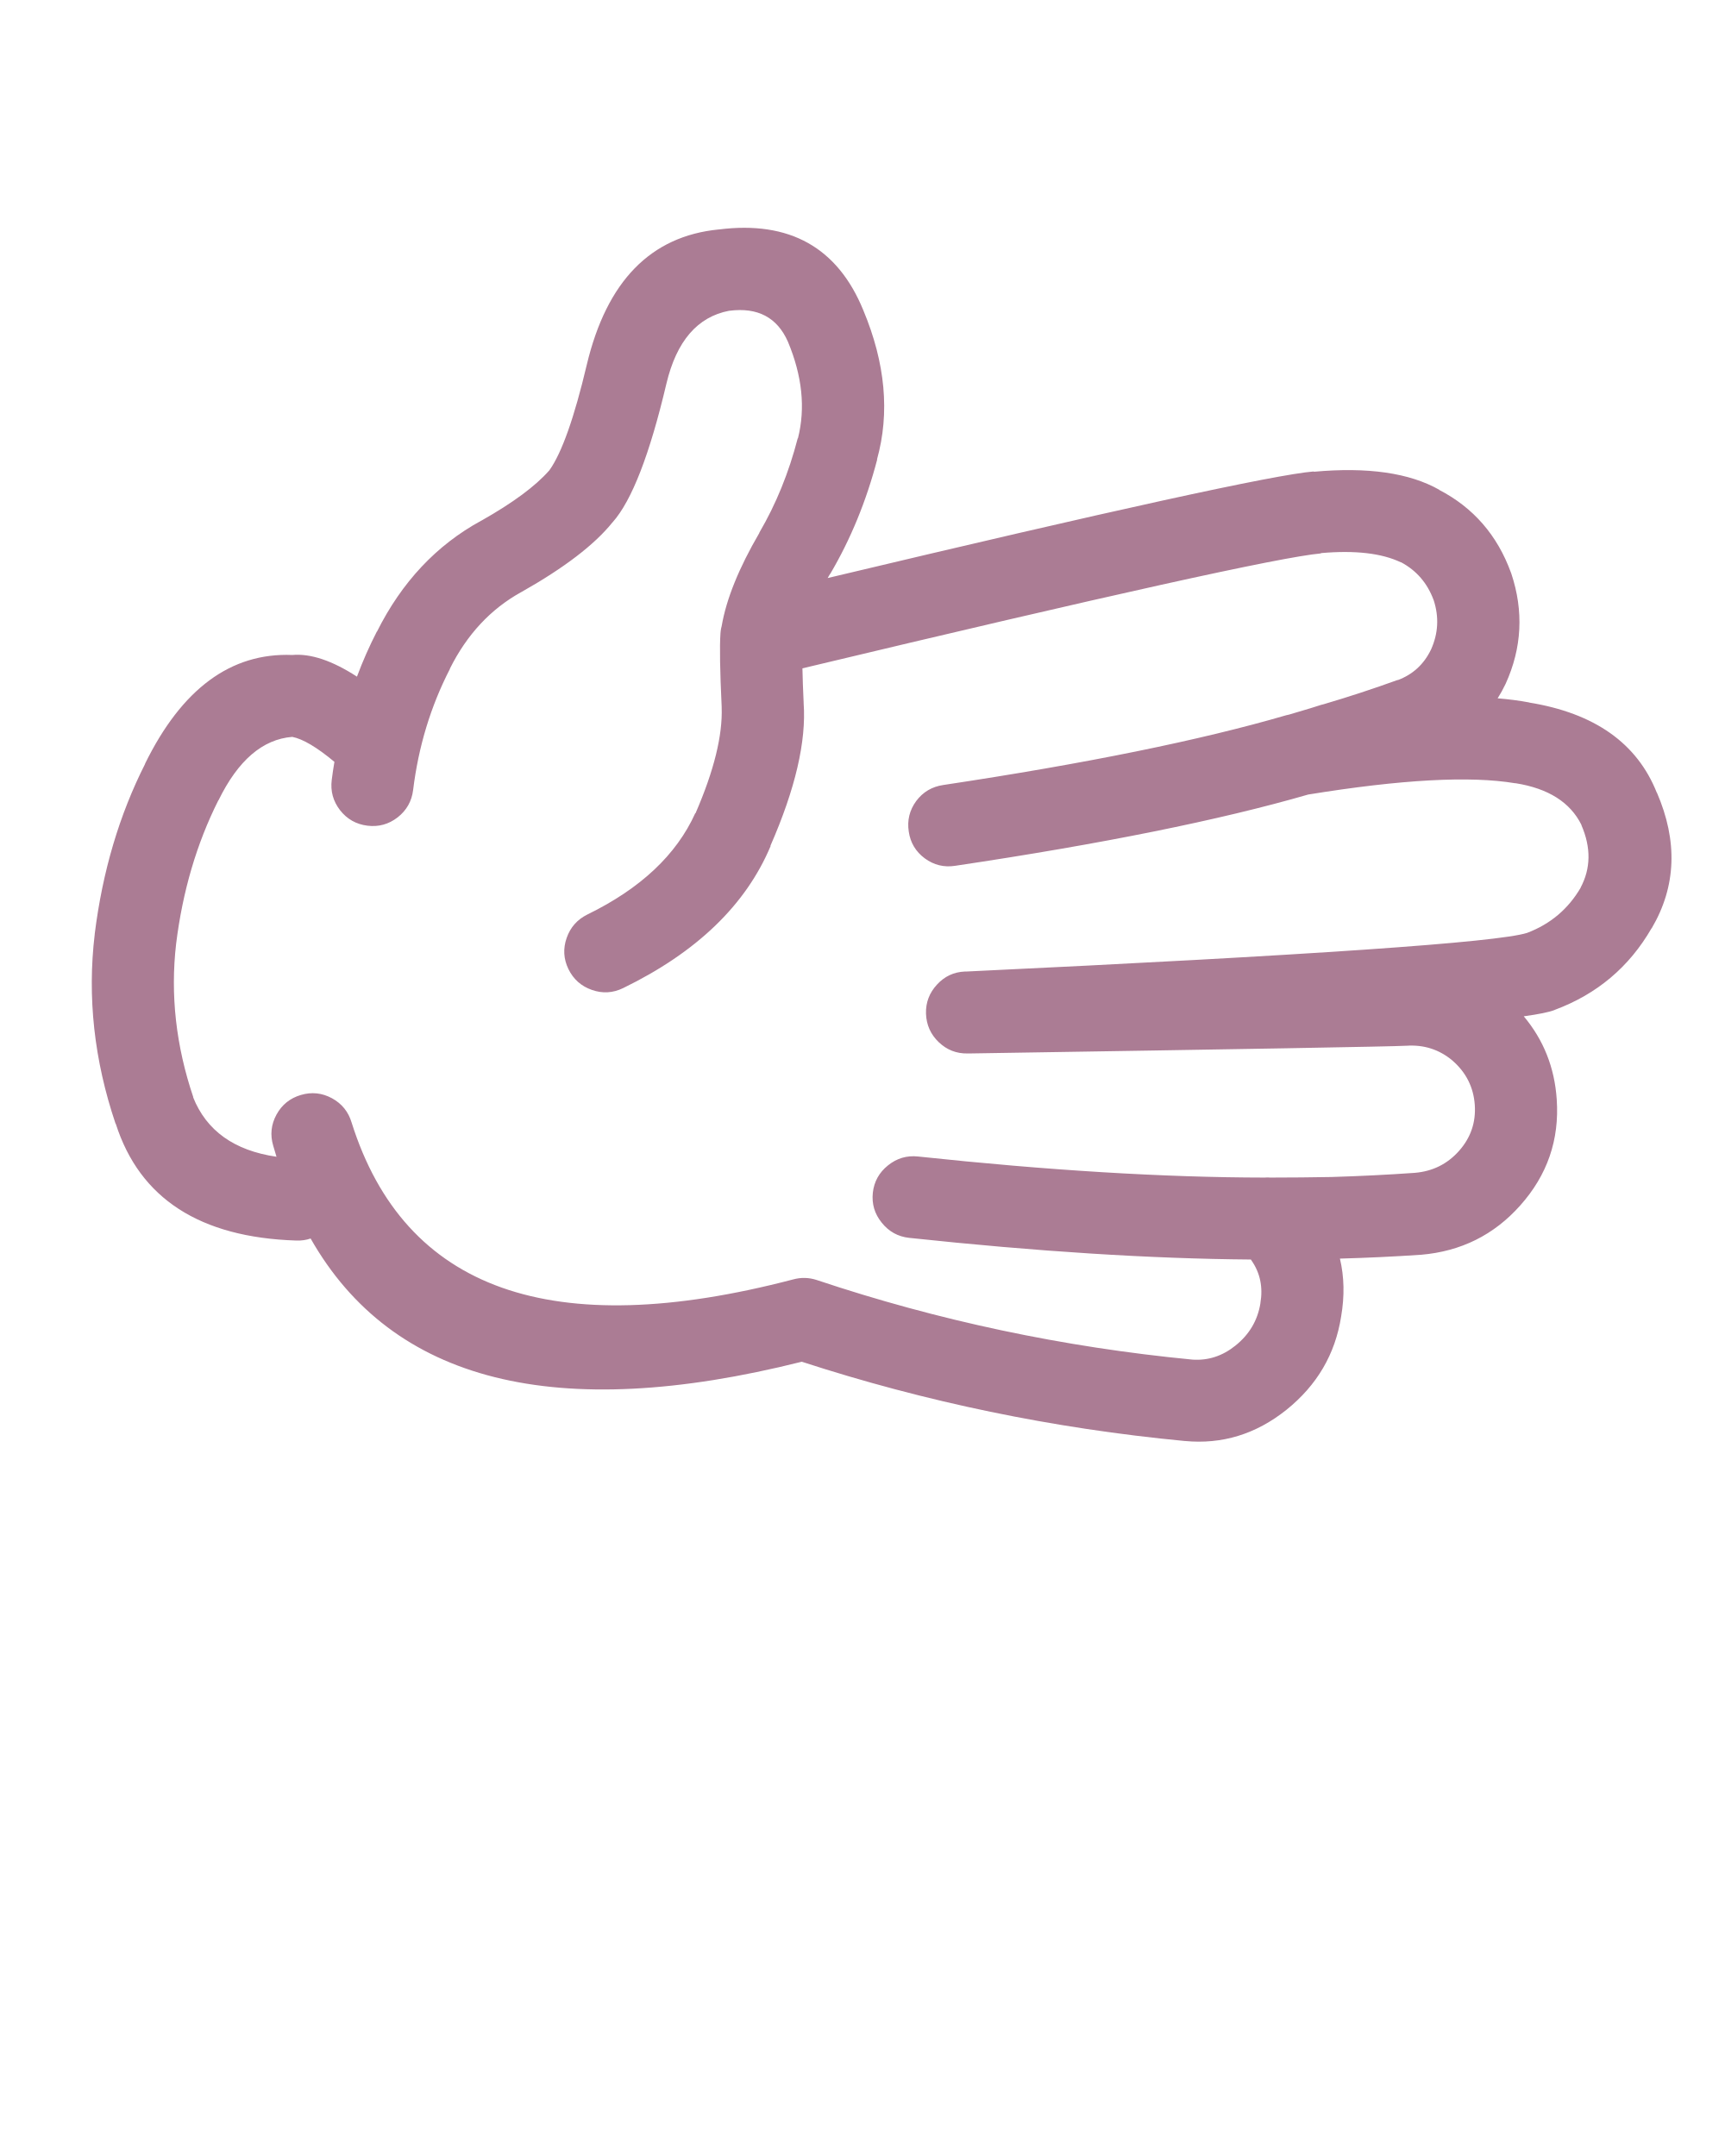
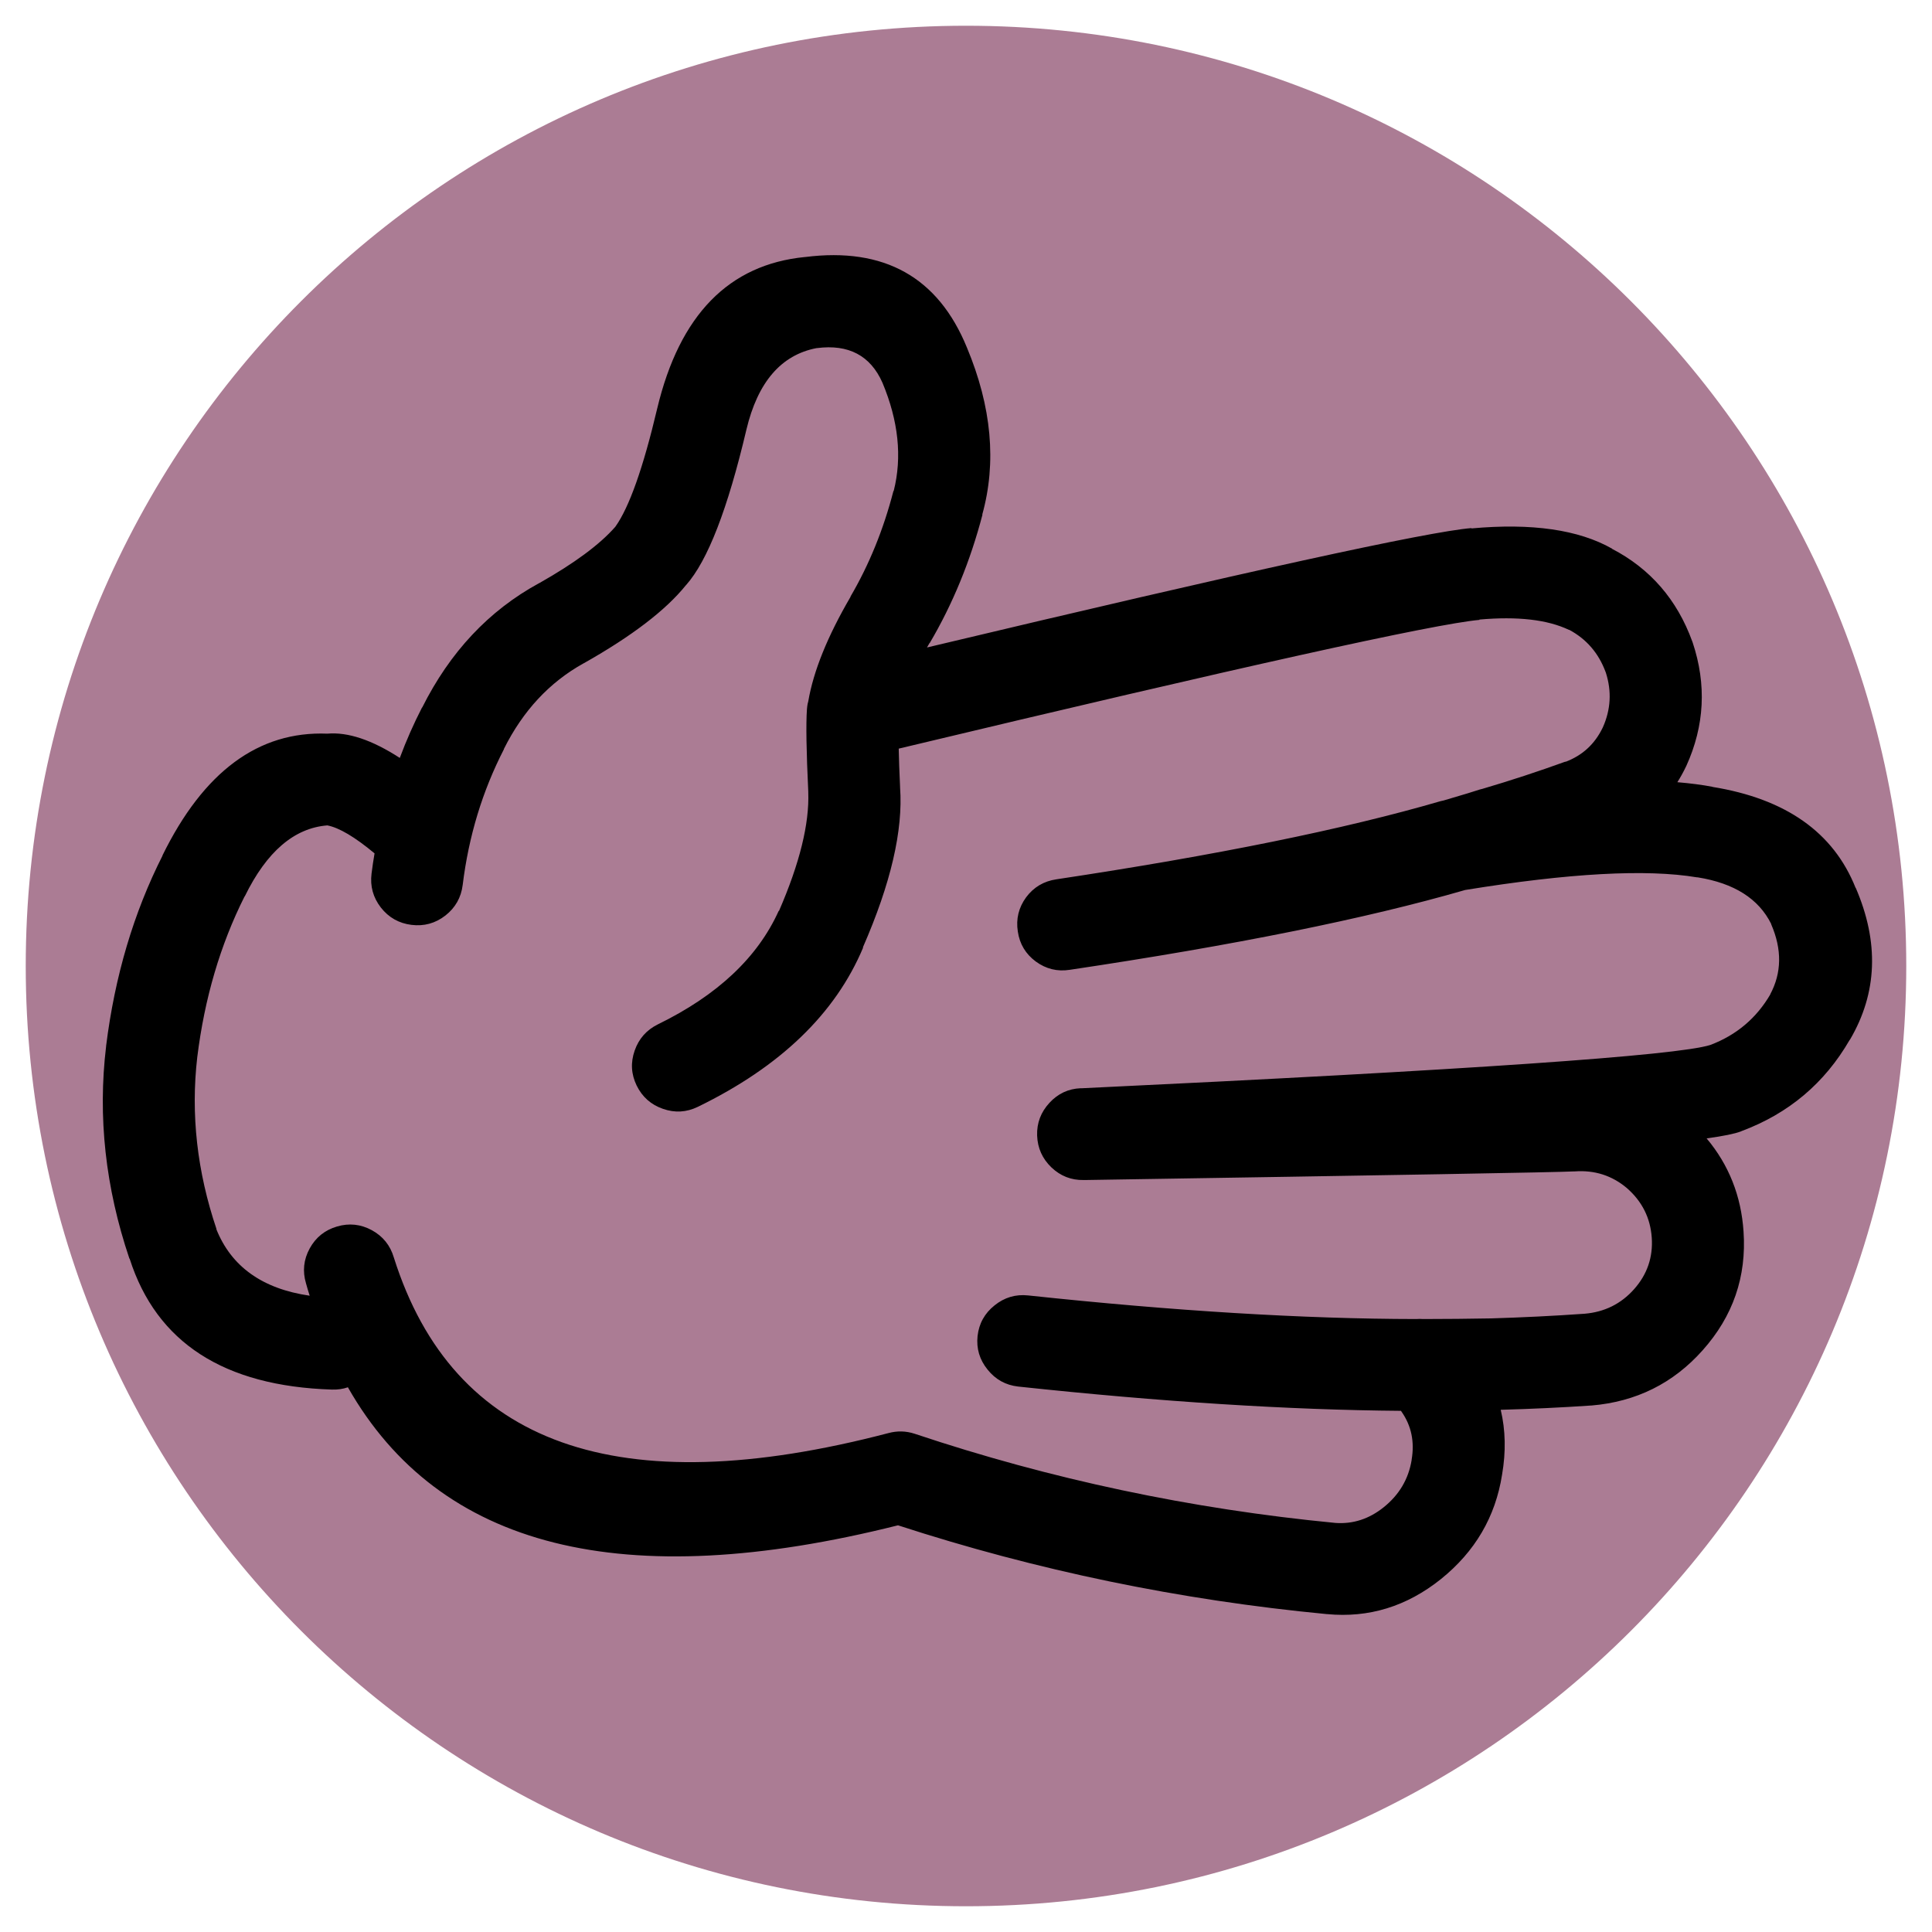
- <svg xmlns="http://www.w3.org/2000/svg" version="1.1" x="0px" y="0px" viewBox="0 0 90 112.5" enable-background="new 0 0 90 90" xml:space="preserve">
-   <path style="fill:#AB7C94;" d="M69.972,68.696c0.184-1.07,0.162-2.076-0.063-3.022c1.403-0.039,2.81-0.104,4.216-0.2h0.015  c2.081-0.176,3.806-1.033,5.175-2.572c1.415-1.585,2.05-3.428,1.906-5.532c-0.111-1.66-0.685-3.105-1.72-4.339  c0.786-0.108,1.318-0.218,1.596-0.325l0.031-0.015c2.194-0.818,3.873-2.233,5.035-4.245l0.016-0.015  c1.278-2.178,1.365-4.537,0.264-7.082v0.017c-1.027-2.588-3.253-4.158-6.679-4.71h0.031c-0.5-0.096-1.053-0.167-1.657-0.218  c0.146-0.229,0.28-0.473,0.402-0.729l0.016-0.031c0.85-1.874,0.947-3.79,0.295-5.748c-0.006-0.012-0.011-0.028-0.017-0.046  c-0.709-1.952-1.959-3.394-3.749-4.323h0.016c-1.561-0.887-3.745-1.202-6.554-0.945V24.6c-2.04,0.166-10.494,2.019-25.364,5.562  c0.042-0.072,0.083-0.145,0.124-0.217v0.016c1.072-1.817,1.893-3.815,2.463-5.997l-0.015,0.016c0.679-2.435,0.44-5.033-0.713-7.792  c-1.34-3.275-3.849-4.681-7.531-4.215h-0.015c-3.546,0.349-5.838,2.699-6.879,7.05c-0.655,2.774-1.306,4.612-1.953,5.516  l-0.014,0.016c-0.717,0.814-1.89,1.682-3.518,2.603c-0.01,0.004-0.021,0.009-0.031,0.015c-2.329,1.27-4.142,3.202-5.438,5.795  v-0.016c-0.393,0.765-0.739,1.549-1.039,2.355c-1.291-0.837-2.417-1.215-3.377-1.13c-3.204-0.127-5.767,1.769-7.685,5.686  l0.015-0.016c-1.351,2.668-2.229,5.627-2.634,8.879v0.016c-0.394,3.283-0.032,6.578,1.084,9.885l0.015,0.016  c1.25,3.898,4.39,5.929,9.42,6.089c0.267,0.009,0.515-0.027,0.744-0.107c4.265,7.504,12.808,9.647,25.626,6.43  c6.458,2.102,13.116,3.481,19.973,4.136h0.015c1.941,0.186,3.708-0.356,5.299-1.627C68.714,72.281,69.664,70.661,69.972,68.696z   M42.609,66.79c-0.406-0.133-0.814-0.142-1.224-0.031c-12.597,3.298-20.276,0.571-23.039-8.181c-0.167-0.563-0.506-0.986-1.023-1.27  c-0.519-0.282-1.062-0.339-1.626-0.172c-0.564,0.166-0.988,0.506-1.271,1.023c-0.283,0.519-0.339,1.061-0.171,1.626  c0.053,0.192,0.11,0.383,0.171,0.574c-2.206-0.321-3.657-1.358-4.354-3.114l0.016,0.016c-0.907-2.68-1.207-5.351-0.899-8.012  c0.338-2.738,1.072-5.233,2.2-7.481l0.016-0.017c1.016-2.076,2.296-3.177,3.843-3.301c0.55,0.106,1.283,0.54,2.2,1.303  c-0.055,0.314-0.1,0.629-0.14,0.944c-0.073,0.585,0.072,1.11,0.434,1.58c0.365,0.465,0.84,0.734,1.425,0.807  c0.585,0.073,1.113-0.071,1.581-0.435c0.464-0.364,0.733-0.839,0.806-1.425c0.278-2.266,0.918-4.373,1.921-6.322v-0.016  c0.887-1.775,2.122-3.103,3.703-3.981l0.031-0.016c2.228-1.257,3.808-2.467,4.741-3.625l0.016-0.016  c1-1.128,1.935-3.541,2.805-7.236c0.528-2.214,1.618-3.48,3.269-3.796h0.016c1.475-0.19,2.492,0.347,3.052,1.612  c0.746,1.784,0.922,3.463,0.526,5.036l-0.016,0.015c-0.462,1.786-1.128,3.423-1.999,4.912v0.016  c-1.07,1.833-1.726,3.455-1.967,4.865c-0.013,0.042-0.023,0.083-0.031,0.124c-0.014,0.08-0.025,0.164-0.031,0.248  c-0.048,0.682-0.027,1.958,0.062,3.829v0.03c0.055,1.47-0.4,3.313-1.363,5.531h-0.015c-0.98,2.169-2.855,3.931-5.625,5.283  c-0.528,0.261-0.89,0.667-1.084,1.224c-0.195,0.556-0.164,1.098,0.093,1.628c0.259,0.529,0.668,0.892,1.224,1.085  c0.553,0.194,1.095,0.164,1.627-0.094c3.842-1.87,6.409-4.343,7.7-7.421h-0.015c1.302-2.974,1.88-5.458,1.735-7.453v-0.03  c-0.032-0.688-0.054-1.282-0.063-1.782c15.939-3.812,24.957-5.811,27.052-5.997v-0.016c1.778-0.156,3.167,0.003,4.168,0.48h0.017  c0.798,0.428,1.361,1.078,1.688,1.953c0.006,0.015,0.011,0.03,0.017,0.045c0.276,0.866,0.229,1.713-0.14,2.541  c-0.005,0.011-0.011,0.022-0.016,0.032c-0.369,0.76-0.947,1.286-1.735,1.581l0.016-0.017c-1.281,0.464-2.573,0.888-3.874,1.271  c-0.039,0.01-0.08,0.021-0.123,0.031c-0.203,0.071-0.767,0.241-1.689,0.512c-0.047,0.007-0.094,0.018-0.14,0.031  c-4.471,1.304-10.436,2.518-17.896,3.641c-0.586,0.086-1.056,0.364-1.409,0.836c-0.35,0.479-0.479,1.011-0.388,1.597  c0.085,0.58,0.364,1.045,0.837,1.396c0.475,0.347,1.002,0.477,1.58,0.387c7.67-1.144,13.811-2.384,18.422-3.719  c4.845-0.787,8.444-0.984,10.799-0.589h0.032c1.699,0.272,2.841,0.996,3.424,2.169v0.015c0.509,1.175,0.493,2.265-0.047,3.271  l0.016-0.017c-0.65,1.119-1.585,1.91-2.805,2.371c-1.56,0.494-11.311,1.166-29.252,2.015c-0.026-0.002-0.052-0.002-0.077,0  c-0.576,0.024-1.062,0.251-1.457,0.682c-0.399,0.432-0.591,0.938-0.573,1.519c0.021,0.584,0.242,1.08,0.666,1.487  c0.422,0.402,0.923,0.599,1.503,0.588c0.026,0,0.052,0,0.078,0c14.42-0.227,22.012-0.36,22.776-0.402h0.03  c0.918-0.065,1.724,0.192,2.417,0.774l0.016,0.015c0.699,0.615,1.081,1.381,1.146,2.295c0.063,0.913-0.211,1.713-0.821,2.401  c-0.61,0.687-1.38,1.068-2.308,1.146c-1.452,0.103-2.903,0.173-4.354,0.217c-1.028,0.019-2.088,0.029-3.176,0.03  c-0.102-0.009-0.205-0.009-0.31,0c-5.249-0.007-11.275-0.373-18.082-1.1c-0.584-0.062-1.105,0.093-1.565,0.465  c-0.461,0.368-0.725,0.845-0.79,1.425c-0.062,0.585,0.093,1.105,0.465,1.564c0.368,0.461,0.844,0.726,1.426,0.791  c6.673,0.714,12.618,1.09,17.833,1.131c0.009,0.015,0.02,0.03,0.031,0.047c0.453,0.649,0.608,1.394,0.465,2.23v0.017  c-0.146,0.887-0.579,1.619-1.302,2.198c-0.677,0.544-1.426,0.788-2.246,0.73C55.475,70.295,48.941,68.909,42.609,66.79z" />
+ <svg xmlns="http://www.w3.org/2000/svg" width="90" height="90">
+   <g>
+     <circle id="svg_3" r="43.801" cy="45" cx="45" stroke-width="2" fill="#AB7C94" />
+     <path id="svg_1" fill="#000000" d="M69.972,68.696c0.184-1.07,0.162-2.076-0.063-3.022c1.403-0.039,2.81-0.104,4.216-0.2h0.015  c2.081-0.176,3.806-1.033,5.175-2.572c1.415-1.585,2.05-3.428,1.906-5.532c-0.111-1.66-0.685-3.105-1.72-4.339  c0.786-0.108,1.318-0.218,1.596-0.325l0.031-0.015c2.194-0.818,3.873-2.233,5.035-4.245l0.016-0.015  c1.278-2.178,1.365-4.537,0.264-7.082v0.017c-1.027-2.588-3.253-4.158-6.679-4.71h0.031c-0.5-0.096-1.053-0.167-1.657-0.218  c0.146-0.229,0.28-0.473,0.402-0.729l0.016-0.031c0.85-1.874,0.947-3.79,0.295-5.748c-0.006-0.012-0.011-0.028-0.017-0.046  c-0.709-1.952-1.959-3.394-3.749-4.323h0.016c-1.561-0.887-3.745-1.202-6.554-0.945V24.6c-2.04,0.166-10.494,2.019-25.364,5.562  c0.042-0.072,0.083-0.145,0.124-0.217v0.016c1.072-1.817,1.893-3.815,2.463-5.997l-0.015,0.016c0.679-2.435,0.44-5.033-0.713-7.792  c-1.34-3.275-3.849-4.681-7.531-4.215h-0.015c-3.546,0.349-5.838,2.699-6.879,7.05c-0.655,2.774-1.306,4.612-1.953,5.516  l-0.014,0.016c-0.717,0.814-1.89,1.682-3.518,2.603c-0.01,0.004-0.021,0.009-0.031,0.015c-2.329,1.27-4.142,3.202-5.438,5.795  v-0.016c-0.393,0.765-0.739,1.549-1.039,2.355c-1.291-0.837-2.417-1.215-3.377-1.13c-3.204-0.127-5.767,1.769-7.685,5.686  l0.015-0.016c-1.351,2.668-2.229,5.627-2.634,8.879v0.016c-0.394,3.283-0.032,6.578,1.084,9.885l0.015,0.016  c1.25,3.898,4.39,5.929,9.42,6.089c0.267,0.009,0.515-0.027,0.744-0.107c4.265,7.504,12.808,9.647,25.626,6.43  c6.458,2.102,13.116,3.481,19.973,4.136h0.015c1.941,0.186,3.708-0.356,5.299-1.627C68.714,72.281,69.664,70.661,69.972,68.696z   M42.609,66.79c-0.406-0.133-0.814-0.142-1.224-0.031c-12.597,3.298-20.276,0.571-23.039-8.181c-0.167-0.563-0.506-0.986-1.023-1.27  c-0.519-0.282-1.062-0.339-1.626-0.172c-0.564,0.166-0.988,0.506-1.271,1.023c-0.283,0.519-0.339,1.061-0.171,1.626  c0.053,0.192,0.11,0.383,0.171,0.574c-2.206-0.321-3.657-1.358-4.354-3.114l0.016,0.016c-0.907-2.68-1.207-5.351-0.899-8.012  c0.338-2.738,1.072-5.233,2.2-7.481l0.016-0.017c1.016-2.076,2.296-3.177,3.843-3.301c0.55,0.106,1.283,0.54,2.2,1.303  c-0.055,0.314-0.1,0.629-0.14,0.944c-0.073,0.585,0.072,1.11,0.434,1.58c0.365,0.465,0.84,0.734,1.425,0.807  c0.585,0.073,1.113-0.071,1.581-0.435c0.464-0.364,0.733-0.839,0.806-1.425c0.278-2.266,0.918-4.373,1.921-6.322v-0.016  c0.887-1.775,2.122-3.103,3.703-3.981l0.031-0.016c2.228-1.257,3.808-2.467,4.741-3.625l0.016-0.016  c1-1.128,1.935-3.541,2.805-7.236c0.528-2.214,1.618-3.48,3.269-3.796h0.016c1.475-0.19,2.492,0.347,3.052,1.612  c0.746,1.784,0.922,3.463,0.526,5.036l-0.016,0.015c-0.462,1.786-1.128,3.423-1.999,4.912v0.016  c-1.07,1.833-1.726,3.455-1.967,4.865c-0.013,0.042-0.023,0.083-0.031,0.124c-0.014,0.08-0.025,0.164-0.031,0.248  c-0.048,0.682-0.027,1.958,0.062,3.829v0.03c0.055,1.47-0.4,3.313-1.363,5.531h-0.015c-0.98,2.169-2.855,3.931-5.625,5.283  c-0.528,0.261-0.89,0.667-1.084,1.224c-0.195,0.556-0.164,1.098,0.093,1.628c0.259,0.529,0.668,0.892,1.224,1.085  c0.553,0.194,1.095,0.164,1.627-0.094c3.842-1.87,6.409-4.343,7.7-7.421h-0.015c1.302-2.974,1.88-5.458,1.735-7.453v-0.03  c-0.032-0.688-0.054-1.282-0.063-1.782c15.939-3.812,24.957-5.811,27.052-5.997v-0.016c1.778-0.156,3.167,0.003,4.168,0.48h0.017  c0.798,0.428,1.361,1.078,1.688,1.953c0.006,0.015,0.011,0.03,0.017,0.045c0.276,0.866,0.229,1.713-0.14,2.541  c-0.005,0.011-0.011,0.022-0.016,0.032c-0.369,0.76-0.947,1.286-1.735,1.581l0.016-0.017c-1.281,0.464-2.573,0.888-3.874,1.271  c-0.039,0.01-0.08,0.021-0.123,0.031c-0.203,0.071-0.767,0.241-1.689,0.512c-0.047,0.007-0.094,0.018-0.14,0.031  c-4.471,1.304-10.436,2.518-17.896,3.641c-0.586,0.086-1.056,0.364-1.409,0.836c-0.35,0.479-0.479,1.011-0.388,1.597  c0.085,0.58,0.364,1.045,0.837,1.396c0.475,0.347,1.002,0.477,1.58,0.387c7.67-1.144,13.811-2.384,18.422-3.719  c4.845-0.787,8.444-0.984,10.799-0.589h0.032c1.699,0.272,2.841,0.996,3.424,2.169v0.015c0.509,1.175,0.493,2.265-0.047,3.271  l0.016-0.017c-0.65,1.119-1.585,1.91-2.805,2.371c-1.56,0.494-11.311,1.166-29.252,2.015c-0.026-0.002-0.052-0.002-0.077,0  c-0.576,0.024-1.062,0.251-1.457,0.682c-0.399,0.432-0.591,0.938-0.573,1.519c0.021,0.584,0.242,1.08,0.666,1.487  c0.422,0.402,0.923,0.599,1.503,0.588c0.026,0,0.052,0,0.078,0c14.42-0.227,22.012-0.36,22.776-0.402h0.03  c0.918-0.065,1.724,0.192,2.417,0.774l0.016,0.015c0.699,0.615,1.081,1.381,1.146,2.295c0.063,0.913-0.211,1.713-0.821,2.401  c-0.61,0.687-1.38,1.068-2.308,1.146c-1.452,0.103-2.903,0.173-4.354,0.217c-1.028,0.019-2.088,0.029-3.176,0.03  c-0.102-0.009-0.205-0.009-0.31,0c-5.249-0.007-11.275-0.373-18.082-1.1c-0.584-0.062-1.105,0.093-1.565,0.465  c-0.461,0.368-0.725,0.845-0.79,1.425c-0.062,0.585,0.093,1.105,0.465,1.564c0.368,0.461,0.844,0.726,1.426,0.791  c6.673,0.714,12.618,1.09,17.833,1.131c0.009,0.015,0.02,0.03,0.031,0.047c0.453,0.649,0.608,1.394,0.465,2.23v0.017  c-0.146,0.887-0.579,1.619-1.302,2.198c-0.677,0.544-1.426,0.788-2.246,0.73C55.475,70.295,48.941,68.909,42.609,66.79z" />
+   </g>
</svg>
